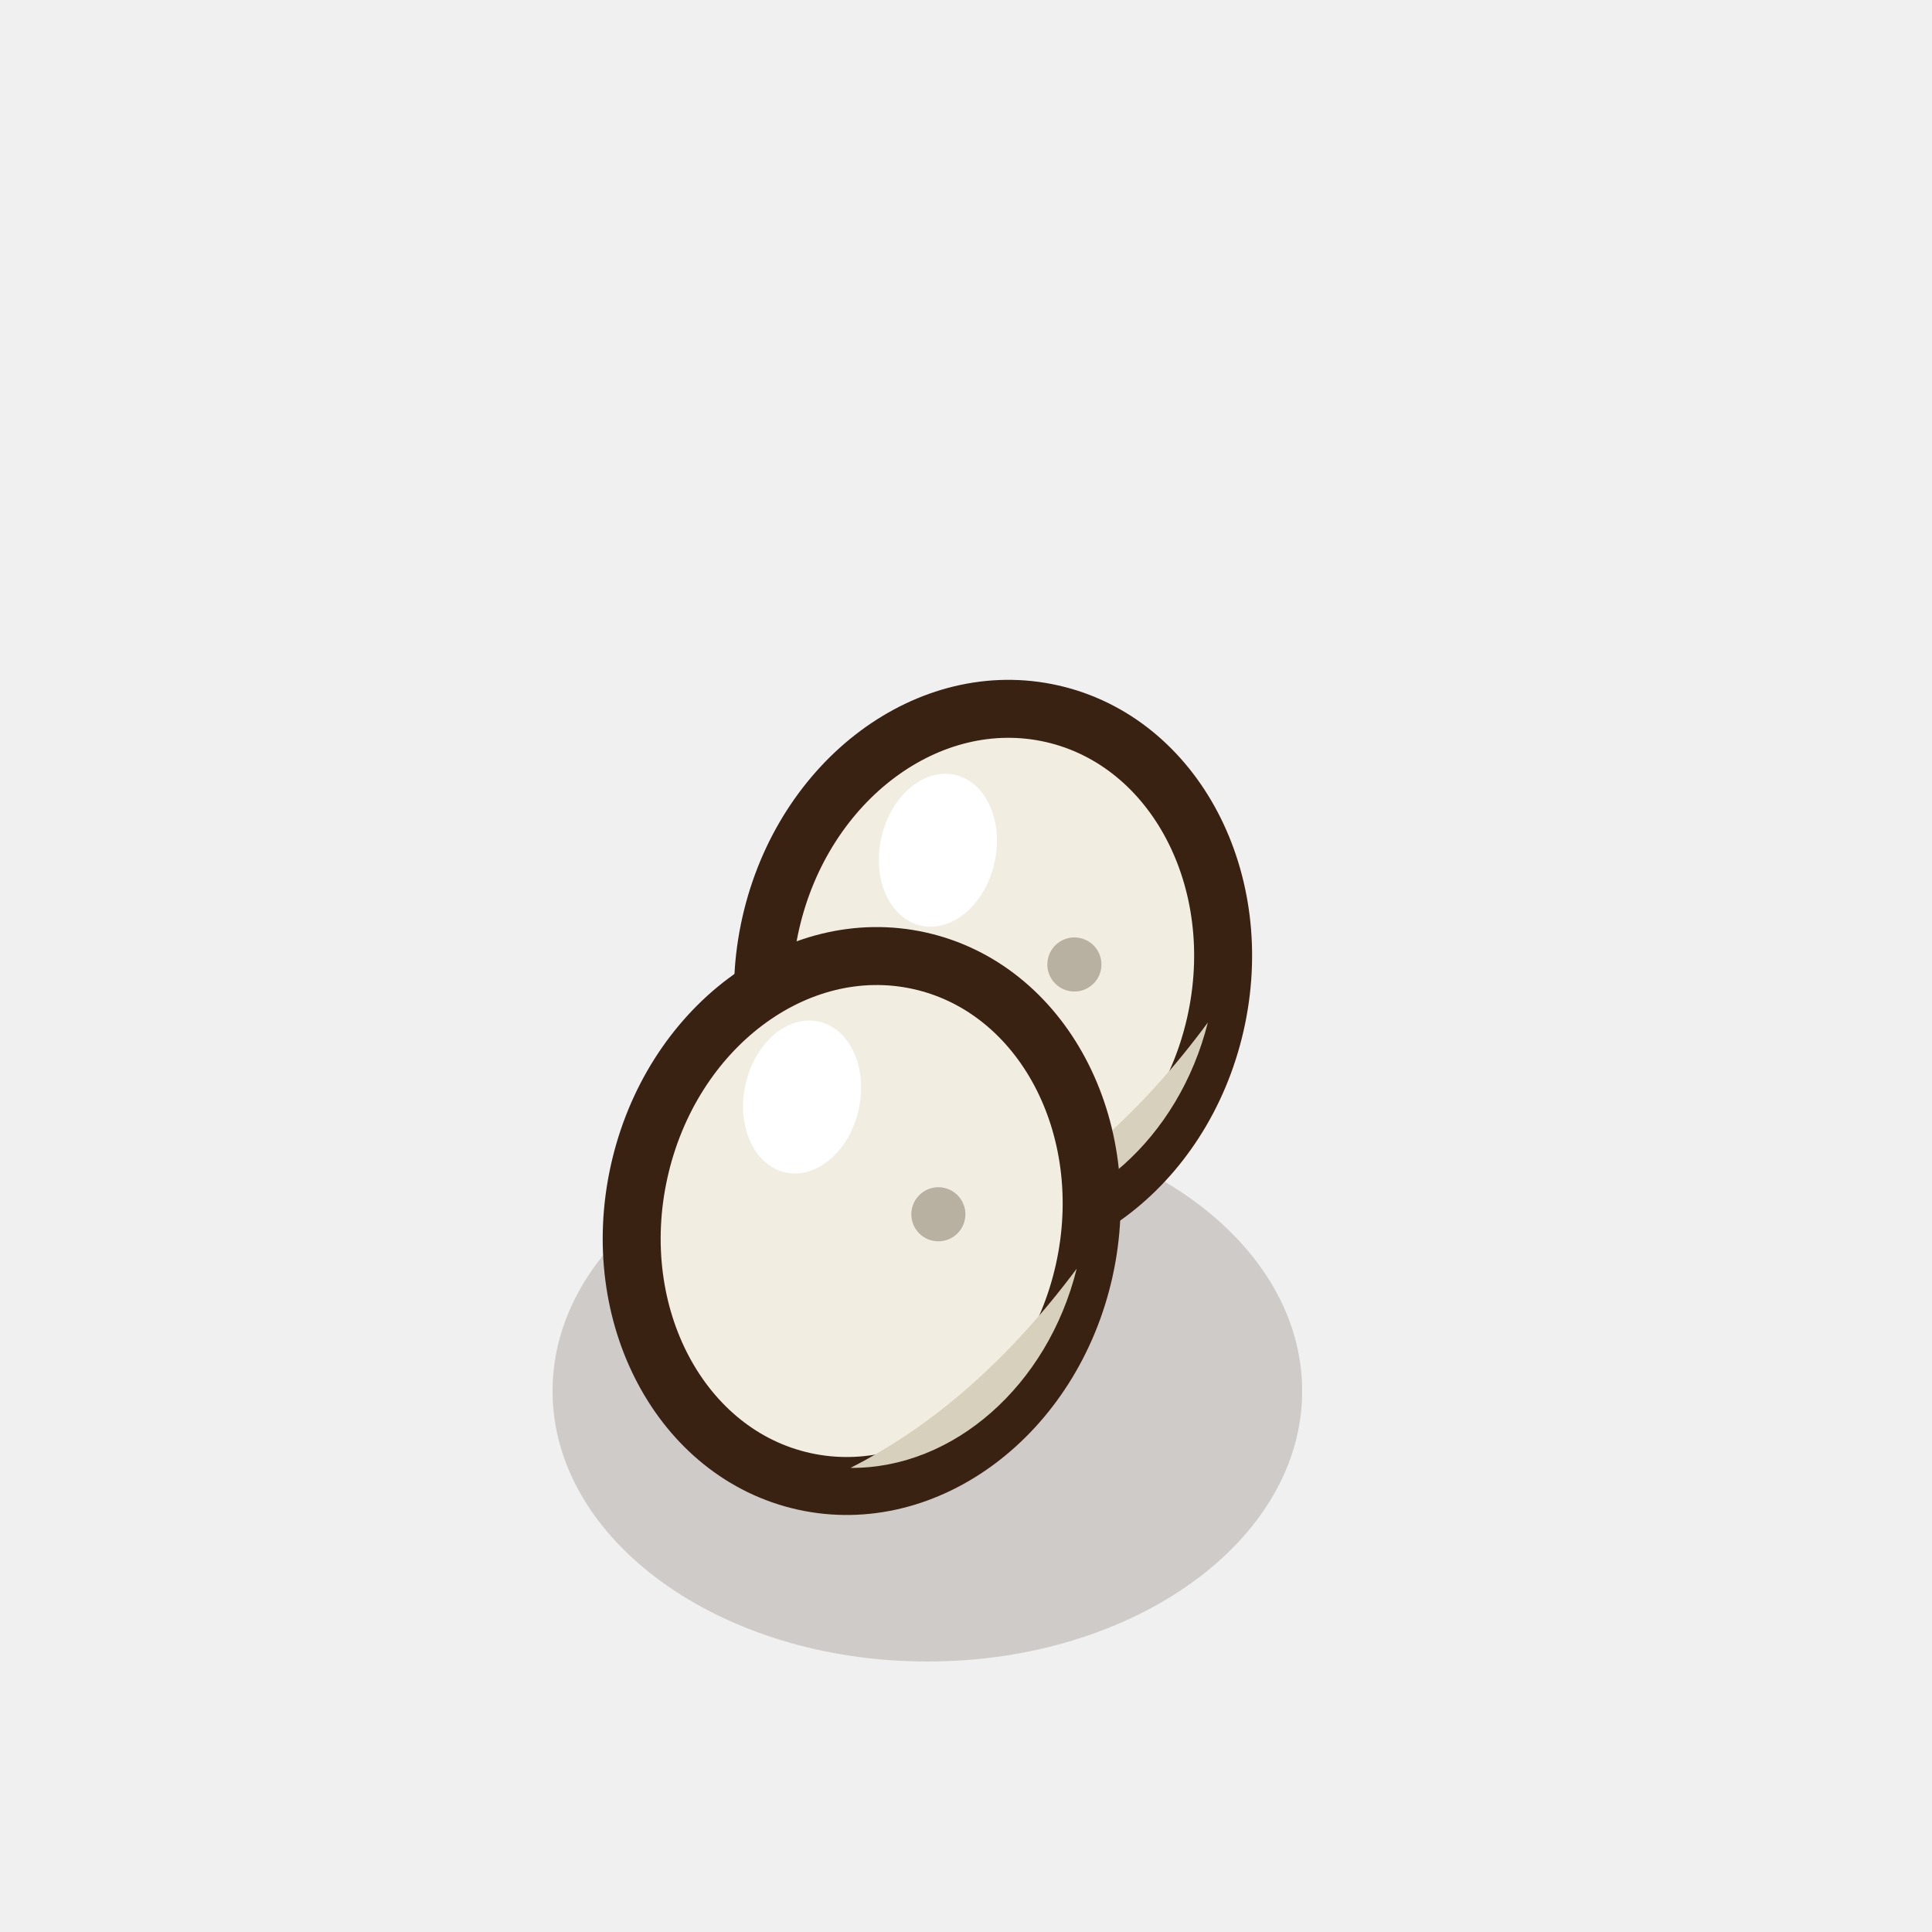
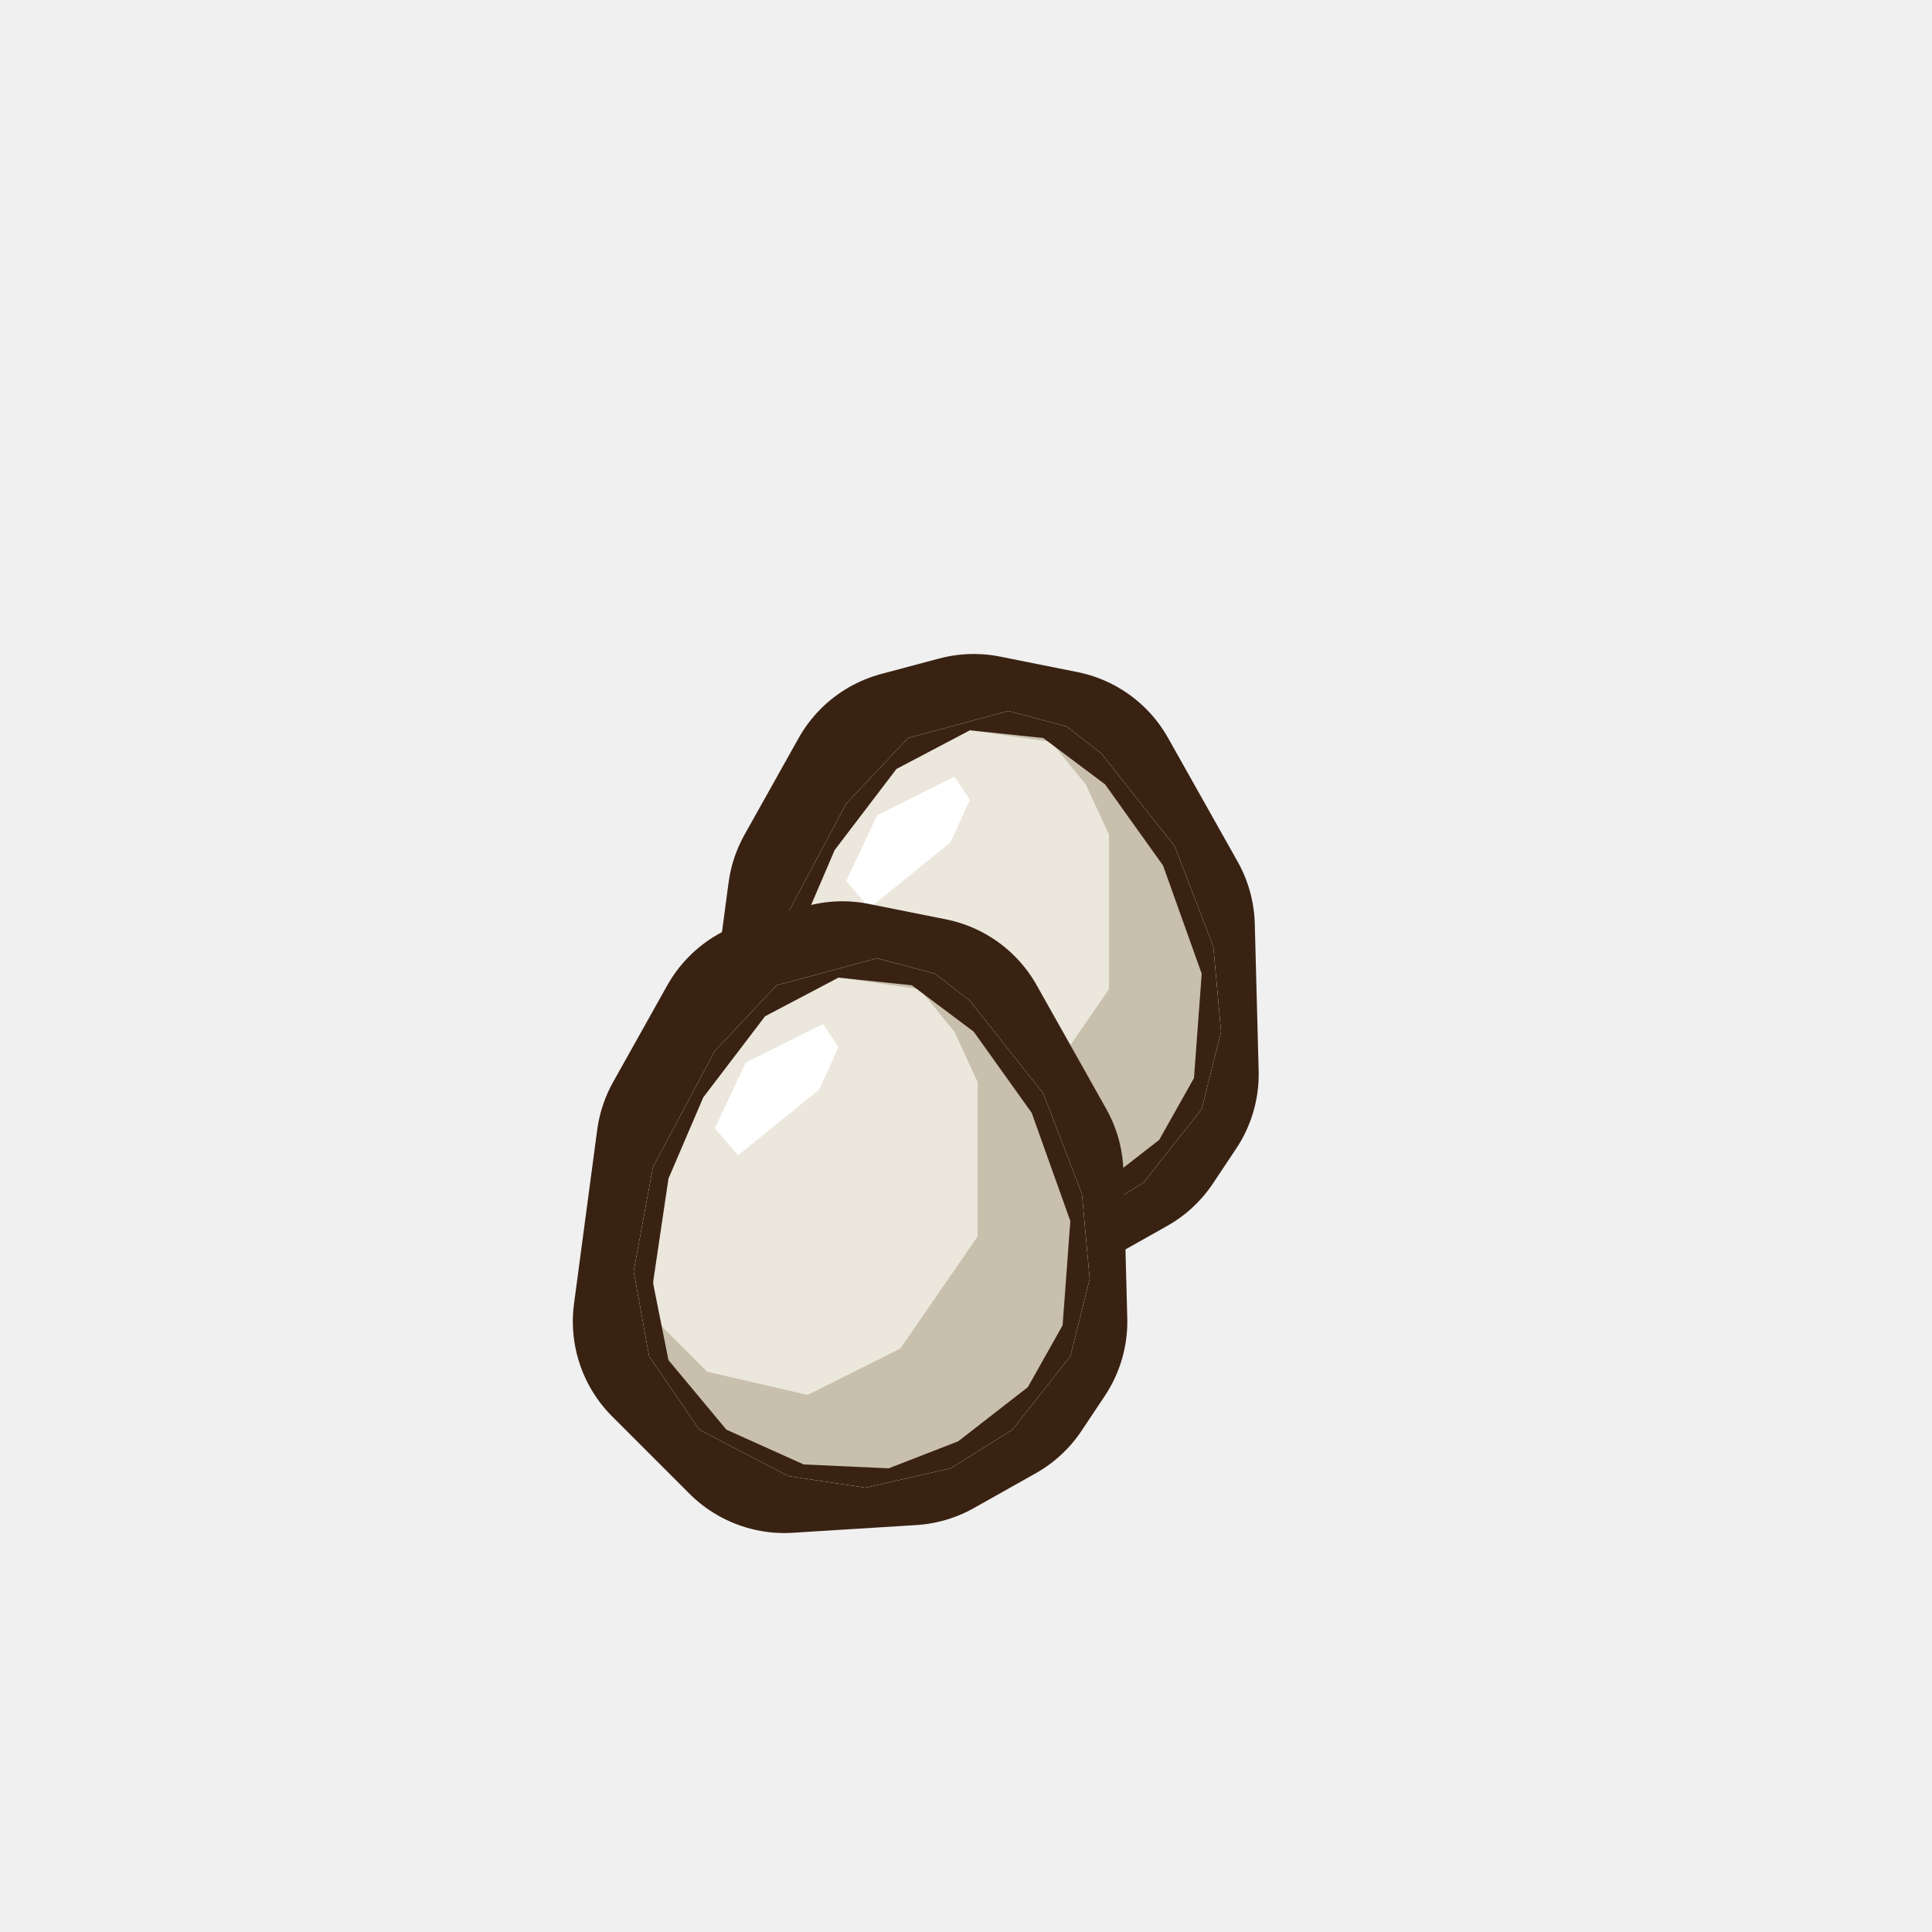
- <svg xmlns="http://www.w3.org/2000/svg" viewBox="0 0 50 50" width="50" height="50">
-   <g stroke-linejoin="round" stroke-linecap="round" transform="translate(-76 -65)">
-     <ellipse cx="100" cy="101" rx="9.7" ry="7" fill="#3a2213" opacity=".18" />
-     <g transform="rotate(12.8 101.7 90.2)">
-       <ellipse cx="101.7" cy="90.2" rx="5.9" ry="6.9" fill="#f1ede0" stroke="#3a2213" stroke-width="1.5" />
-       <path d="M102.9 96.5A5.6 6.6 0 0 0 107.4 90.2Q105.7 94.1 102.9 96.5Z" fill="#d6d0bc" />
-       <ellipse cx="99.6" cy="87.4" rx="1.5" ry="2" fill="#ffffff" />
-       <circle cx="103.7" cy="89.5" r=".7" fill="#b8b0a0" />
+ <svg xmlns="http://www.w3.org/2000/svg" width="50" height="50" viewBox="0 0 50 50">
+   <g data-egg-index="1" transform="translate(1.7 -3.2)">
+     <g fill="#3a2213" stroke="#3a2213" stroke-width="6.95" stroke-linejoin="round" stroke-linecap="round">
+       <path d="M25.5 24l1.8 3.2l0.1 3.8l-0.6 0.9l-1.6 0.9l-3.2 0.2l-2-2l0.6-4.5l1.4-2.5l1.5-0.4l2 0.4z" />
    </g>
-     <g transform="rotate(12.5 98.3 96.6)">
-       <ellipse cx="98.3" cy="96.6" rx="5.9" ry="6.9" fill="#f1ede0" stroke="#3a2213" stroke-width="1.5" />
-       <path d="M99.4 102.9A5.6 6.6 0 0 0 104 96.6Q102.2 100.6 99.4 102.9Z" fill="#d6d0bc" />
-       <ellipse cx="96.1" cy="93.8" rx="1.5" ry="2" fill="#ffffff" />
-       <circle cx="100.2" cy="96" r=".7" fill="#b8b0a0" />
+     <g>
+       <path fill="#ece7dc" d="M24.4 21.6l1.5 0.4l0.9 0.7l1.9 2.4l1 2.6l0.2 2.2l-0.5 2l-1.5 1.9l-1.6 1l-2.2 0.5l-2-0.3l-2.3-1.2l-1.3-1.9l-0.4-2.2l0.5-2.7l1.6-3l1.6-1.7l2.6-0.7z" />
+       <path fill="#c8c0ad" d="M24.4 21.6l1.5 0.4l0.9 0.7l1.9 2.4l1 2.6l0.2 2.2l-0.5 2l-1.5 1.9l-1.6 1l-2.2 0.5l-2-0.3l-2.3-1.2l-1.3-1.9l-0.4-2.2l0.5-2.7l1.6-3l1.6-1.7l2.6-0.7zM23.4 22.1l-1.9 1l-1.6 2.1l-0.9 2.1l-0.4 2.5l0.1 1.2l1.3 1.3l2.6 0.6l2.4-1.2l2-2.9l0-4l-0.6-1.3l-0.9-1.1l-2.1-0.3z" />
+       <path fill="#3a2213" d="M24.4 21.6l1.5 0.4l0.9 0.7l1.9 2.4l1 2.6l0.2 2.2l-0.5 2l-1.5 1.9l-1.6 1l-2.2 0.5l-2-0.3l-2.3-1.2l-1.3-1.9l-0.4-2.2l0.5-2.7l1.6-3l1.6-1.7l2.6-0.7zM23.4 22.1l-1.9 1l-1.6 2.1l-0.9 2.1l-0.4 2.7l0.4 2l1.5 1.8l2 0.9l2.2 0.1l1.8-0.7l1.8-1.4l0.9-1.6l0.2-2.7l-1-2.8l-1.5-2.1l-1.6-1.2l-1.9-0.2z" />
+       <path fill="#ffffff" d="M23 23.3l0.4 0.6l-0.5 1.1l-2.1 1.7l-0.6-0.7l0.8-1.7l2-1z" />
+     </g>
+   </g>
+   <g data-egg-index="2" transform="translate(-1.7 3.2)">
+     <g fill="#3a2213" stroke="#3a2213" stroke-width="6.95" stroke-linejoin="round" stroke-linecap="round">
+       <path d="M25.5 24l1.8 3.2l0.1 3.8l-0.6 0.9l-1.6 0.9l-3.2 0.2l-2-2l0.6-4.5l1.4-2.5l1.5-0.4l2 0.4z" />
+     </g>
+     <g>
+       <path fill="#ece7dc" d="M24.4 21.6l1.5 0.4l0.9 0.7l1.9 2.4l1 2.6l0.2 2.2l-0.5 2l-1.5 1.9l-1.6 1l-2.2 0.5l-2-0.3l-2.3-1.2l-1.3-1.9l-0.4-2.2l0.5-2.7l1.6-3l1.6-1.7l2.6-0.7z" />
+       <path fill="#c8c0ad" d="M24.4 21.6l1.5 0.4l0.9 0.7l1.9 2.4l1 2.6l0.2 2.2l-0.5 2l-1.5 1.9l-1.6 1l-2.2 0.5l-2-0.3l-2.3-1.2l-1.3-1.9l-0.4-2.2l0.5-2.7l1.6-3l1.6-1.7l2.6-0.7zM23.4 22.1l-1.9 1l-1.6 2.1l-0.9 2.1l-0.4 2.5l0.1 1.2l1.3 1.3l2.6 0.6l2.4-1.2l2-2.9l0-4l-0.6-1.3l-0.9-1.1l-2.1-0.3z" />
+       <path fill="#3a2213" d="M24.4 21.6l1.5 0.4l0.9 0.7l1.9 2.4l1 2.6l0.2 2.2l-0.5 2l-1.5 1.9l-1.6 1l-2.2 0.5l-2-0.3l-2.3-1.2l-1.3-1.9l-0.4-2.2l0.5-2.7l1.6-3l1.6-1.7l2.6-0.7zM23.4 22.1l-1.9 1l-1.6 2.1l-0.9 2.1l-0.4 2.7l0.4 2l1.5 1.8l2 0.9l2.2 0.1l1.8-0.7l1.8-1.4l0.9-1.6l0.2-2.7l-1-2.8l-1.5-2.1l-1.6-1.2l-1.9-0.2z" />
+       <path fill="#ffffff" d="M23 23.3l0.4 0.6l-0.5 1.1l-2.1 1.7l-0.6-0.7l0.8-1.7l2-1z" />
    </g>
  </g>
</svg>
